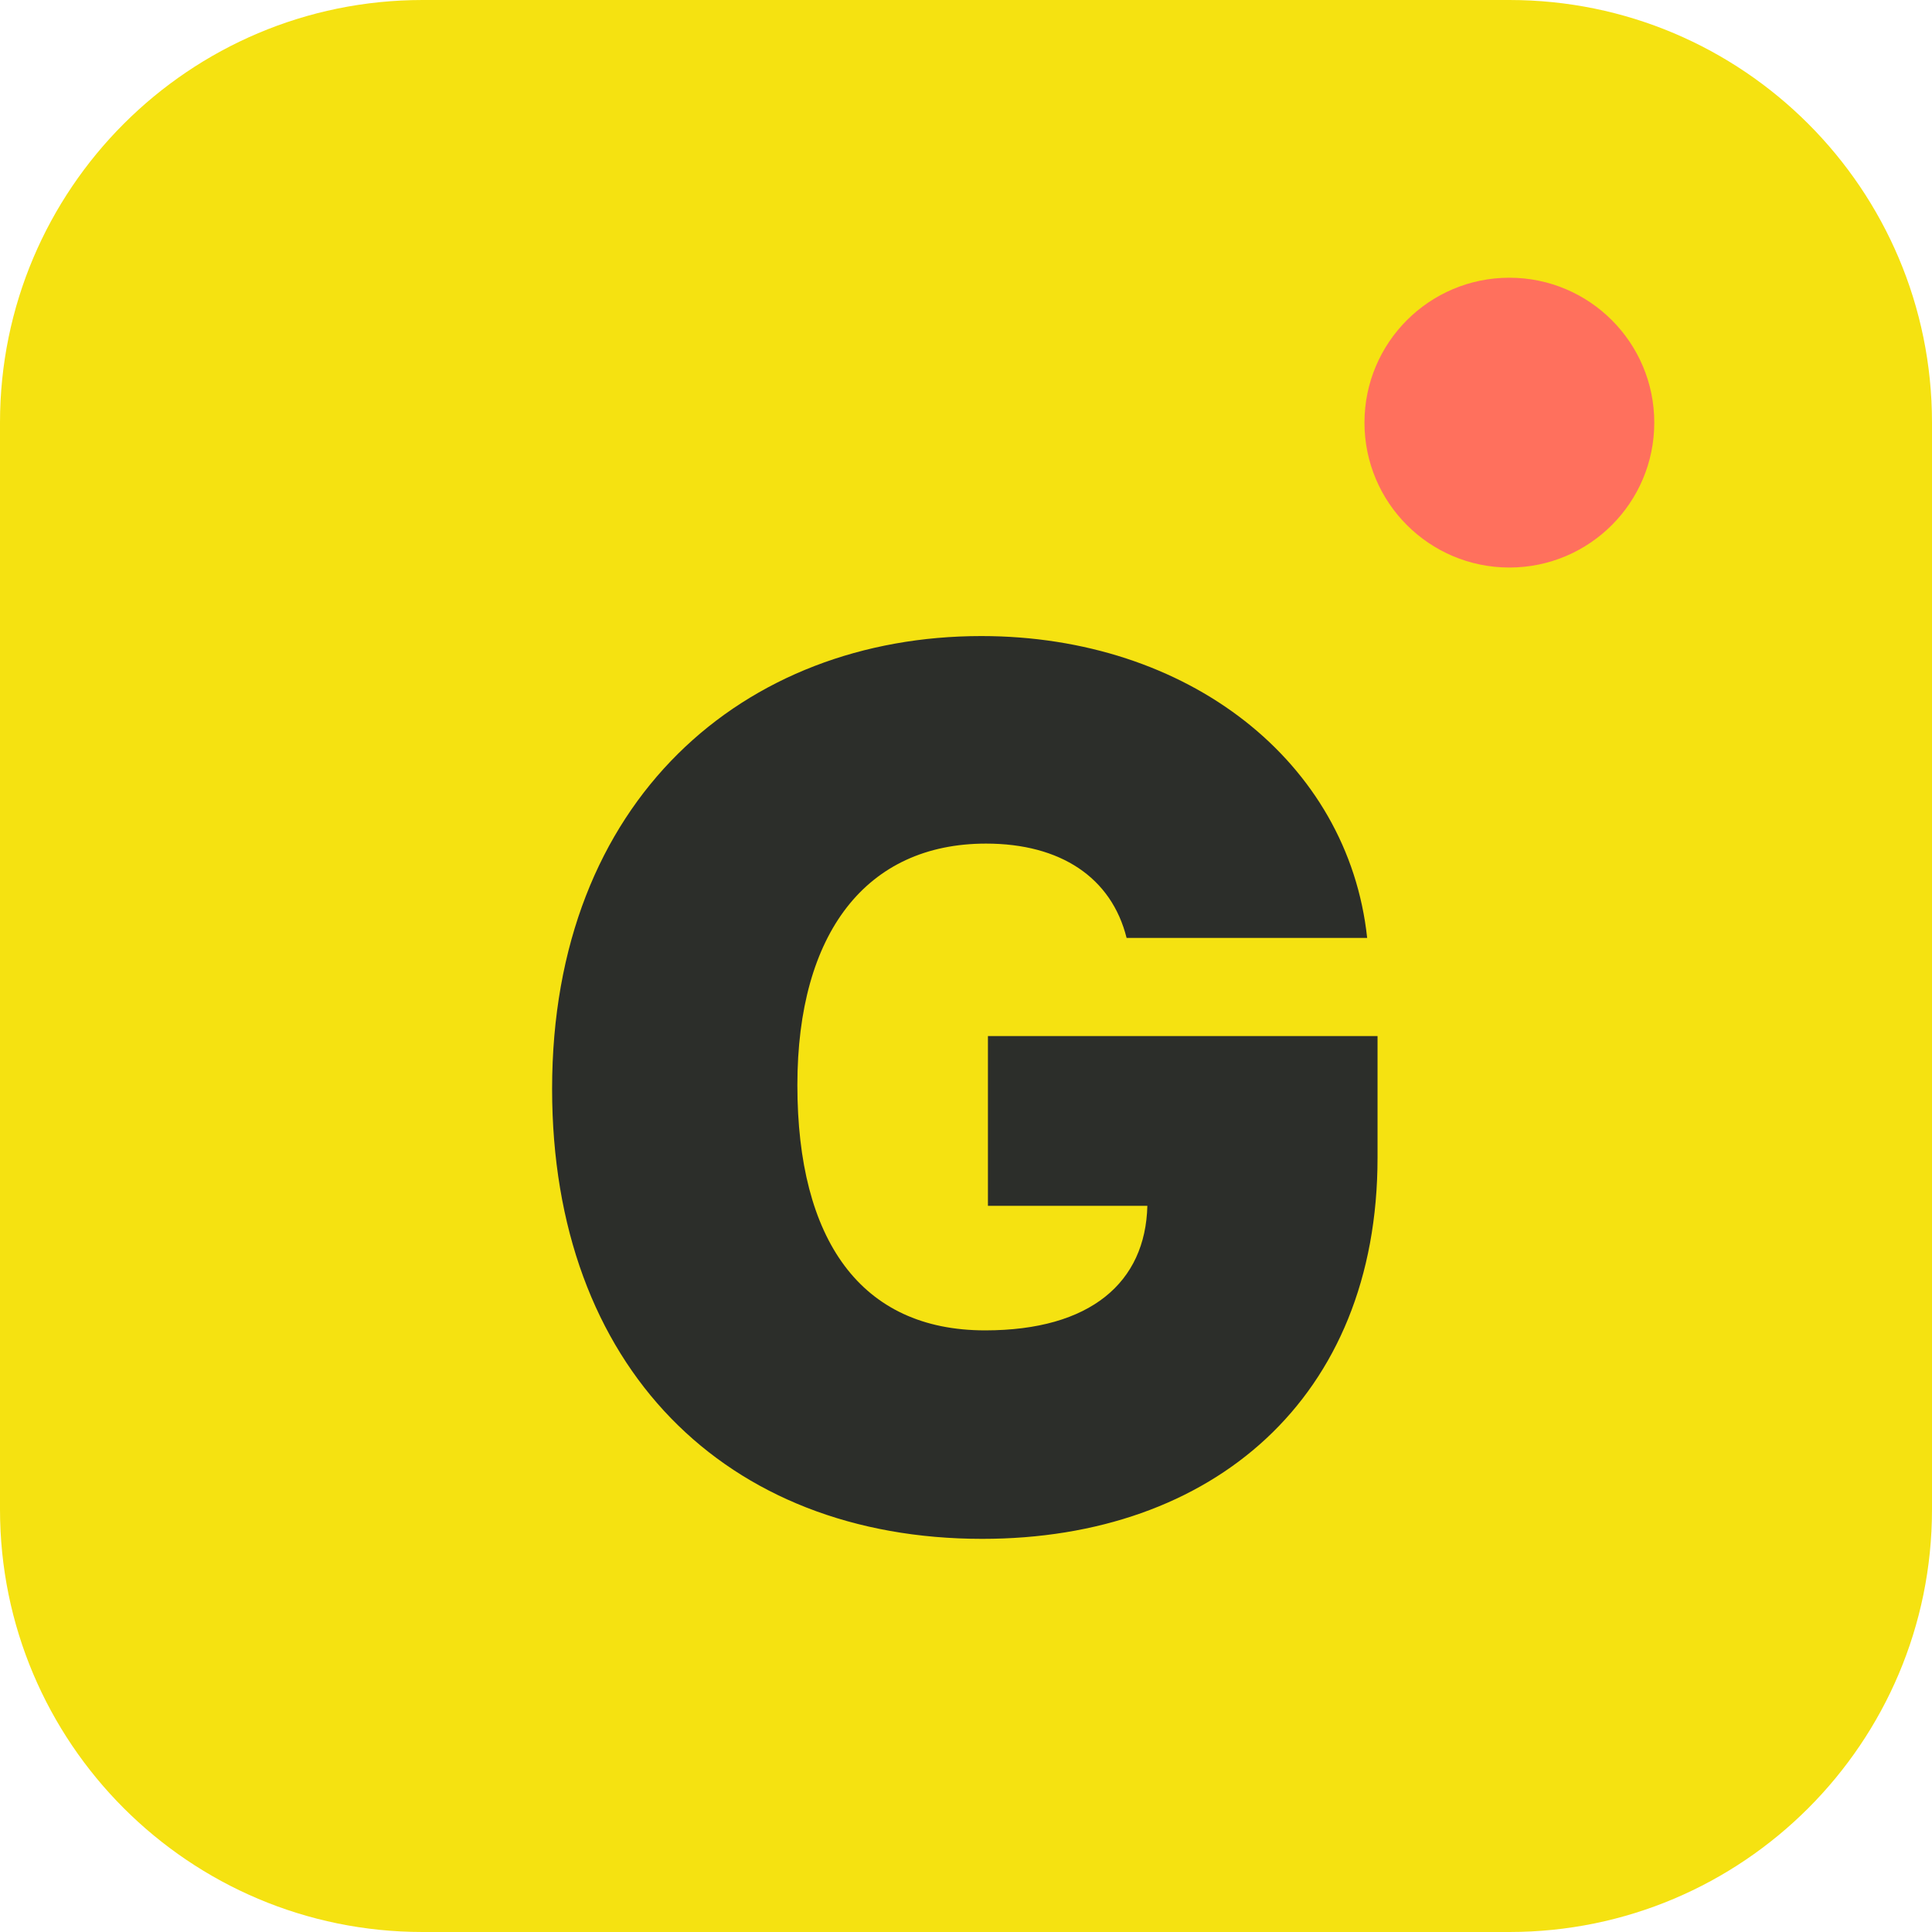
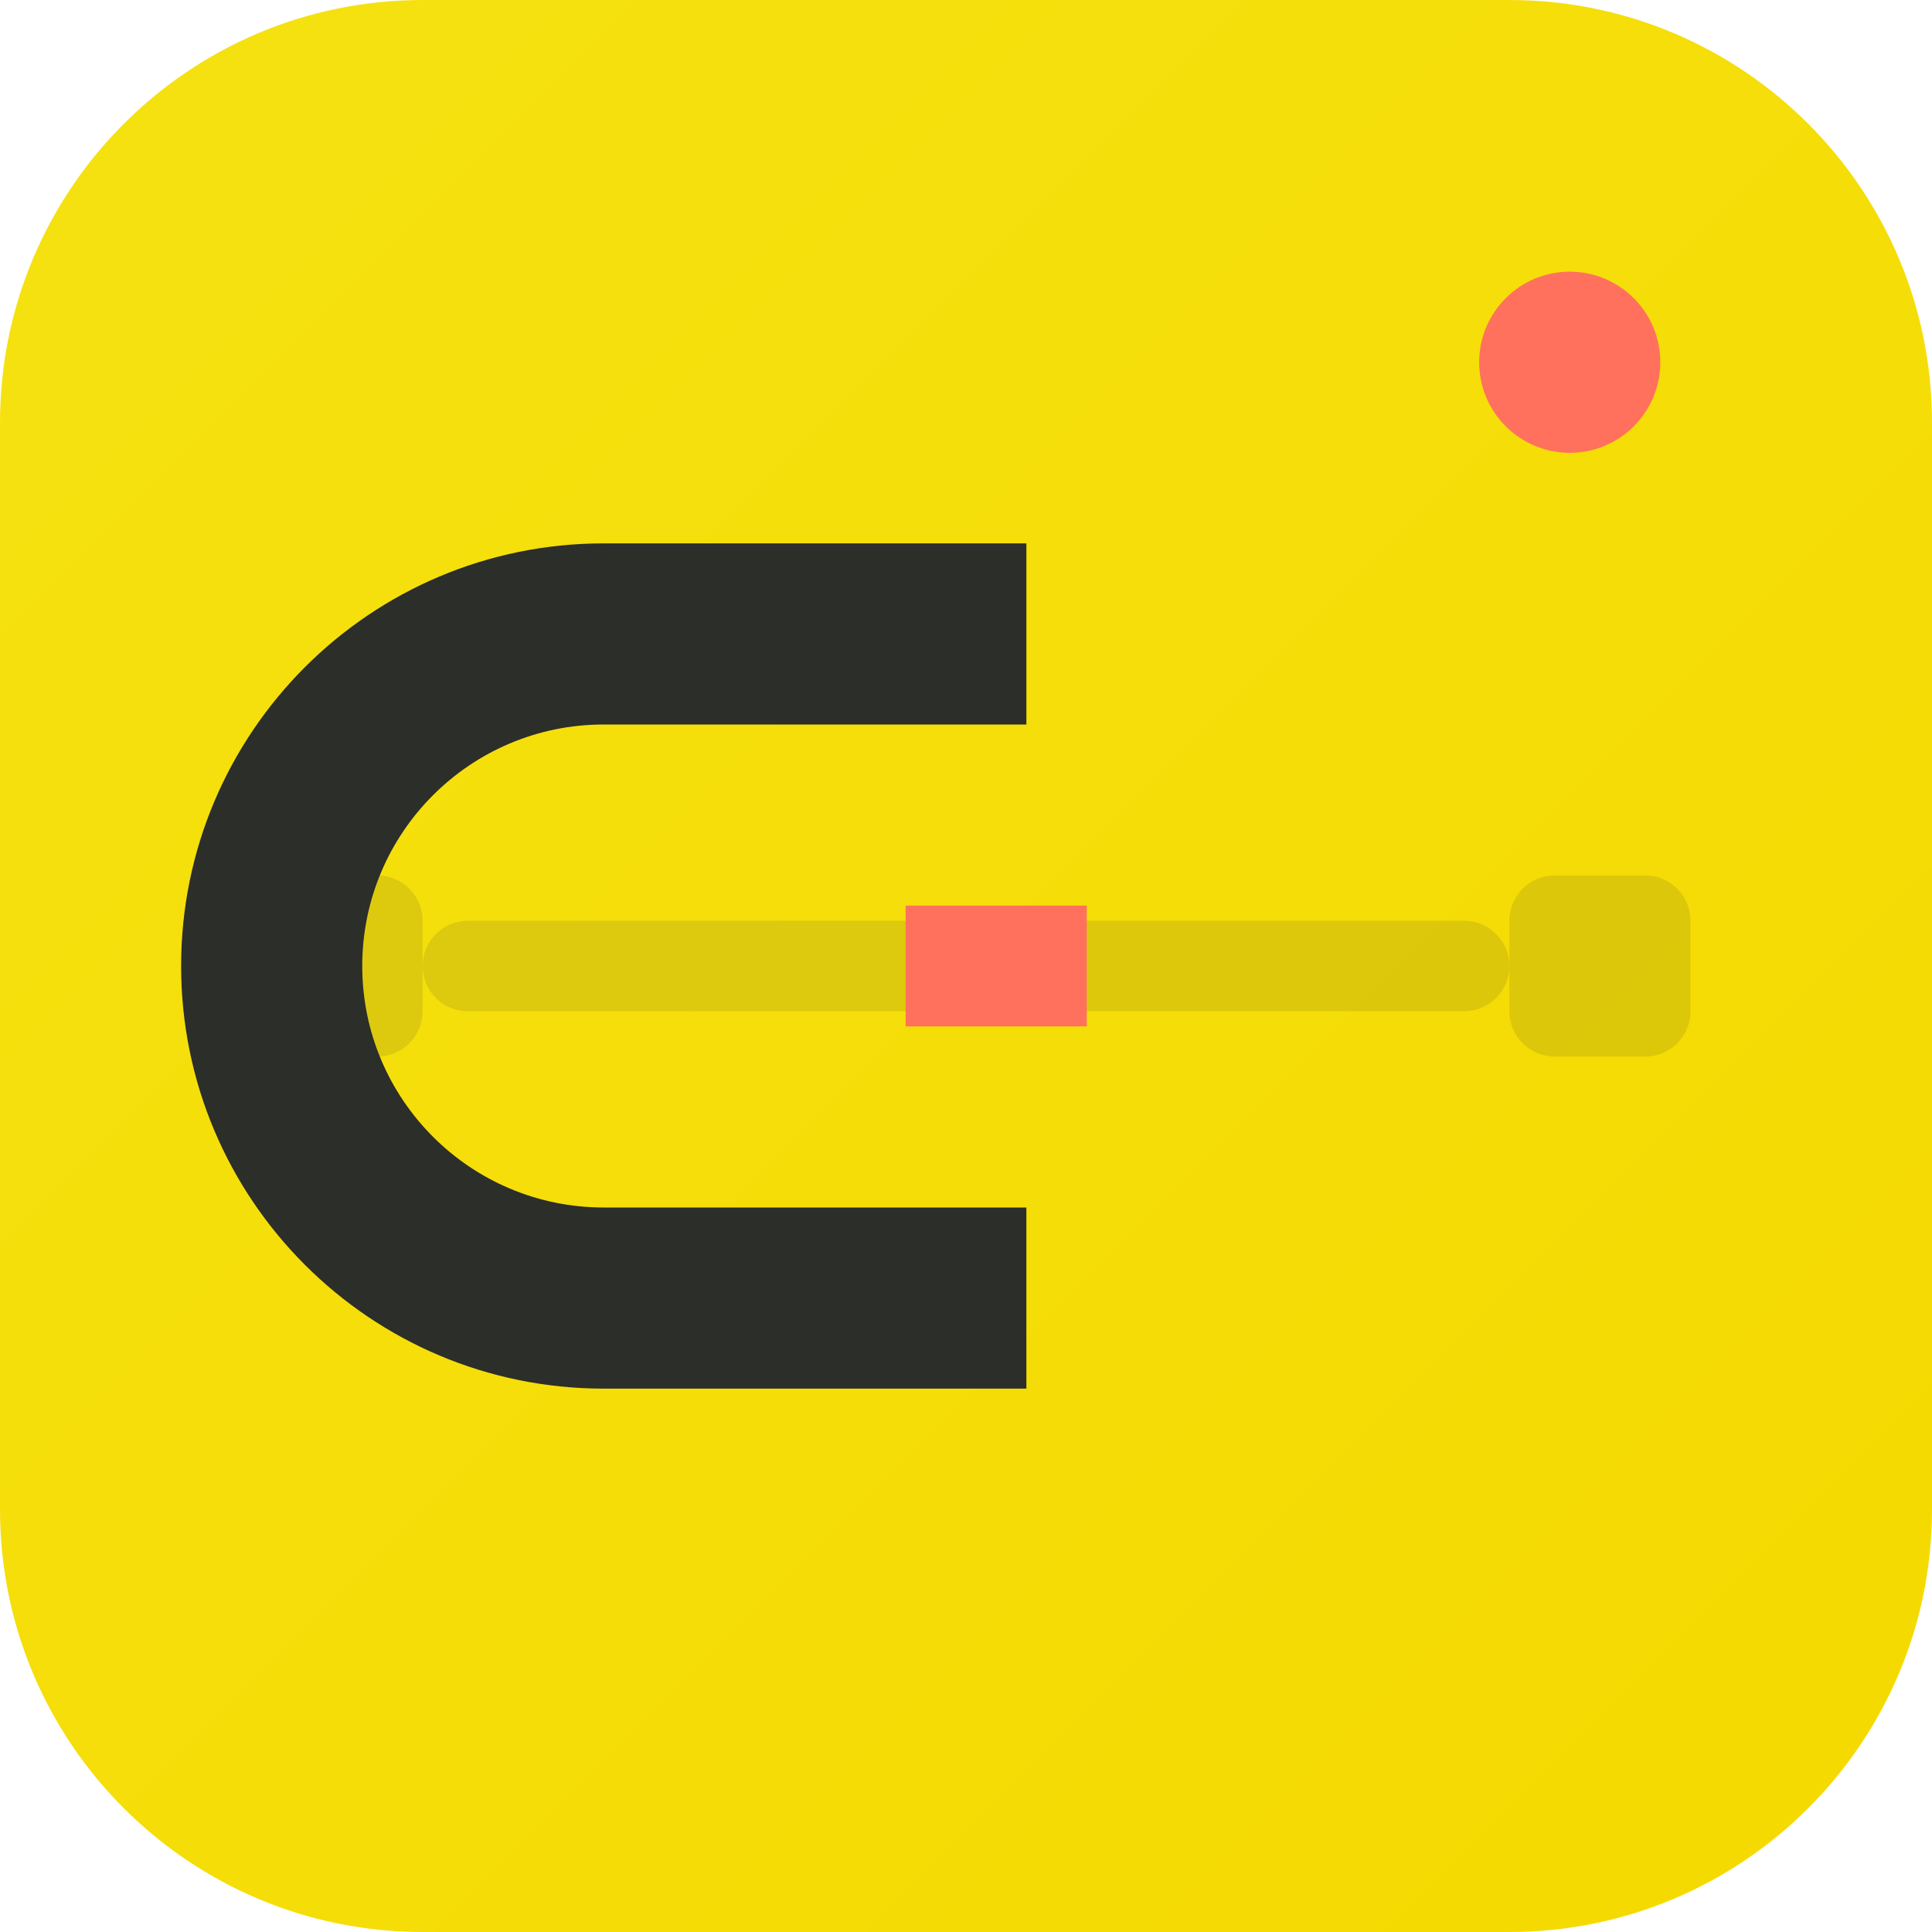
- <svg xmlns="http://www.w3.org/2000/svg" viewBox="0 0 32 32">
-   <rect width="32" height="32" rx="7" fill="#f5e211" />
-   <text x="50%" y="55%" text-anchor="middle" dominant-baseline="middle" font-family="Inter, system-ui, -apple-system, sans-serif" font-weight="900" font-size="20" fill="#2c2e2a" letter-spacing="-1.2">G</text>
-   <circle cx="25" cy="7" r="2.4" fill="#ff705d" />
+ <svg xmlns="http://www.w3.org/2000/svg" viewBox="0 0 64 64">
+   <defs>
+     <linearGradient id="bg" x1="0" y1="0" x2="1" y2="1">
+       <stop offset="0%" stop-color="#f5e211" />
+       <stop offset="100%" stop-color="#f5d900" />
+     </linearGradient>
+   </defs>
+   <rect width="64" height="64" rx="14" fill="url(#bg)" />
+   <g opacity="0.12" fill="#2c2e2a">
+     <rect x="8" y="29" width="6" height="6" rx="1.5" />
+     <rect x="50" y="29" width="6" height="6" rx="1.5" />
+     <rect x="14" y="30.5" width="36" height="3" rx="1.5" />
+   </g>
+   <g transform="translate(32 32)">
+     <path d="M -12 -14 a 14 14 0 1 0 0 28 h 14 v -6 h -14 a 8 8 0 1 1 0 -16 h 14 v -6 z" fill="#2c2e2a" />
+     <rect x="-2" y="-2" width="6" height="4" fill="#ff705d" />
+   </g>
+   <circle cx="52" cy="12" r="3" fill="#ff705d" />
</svg>
